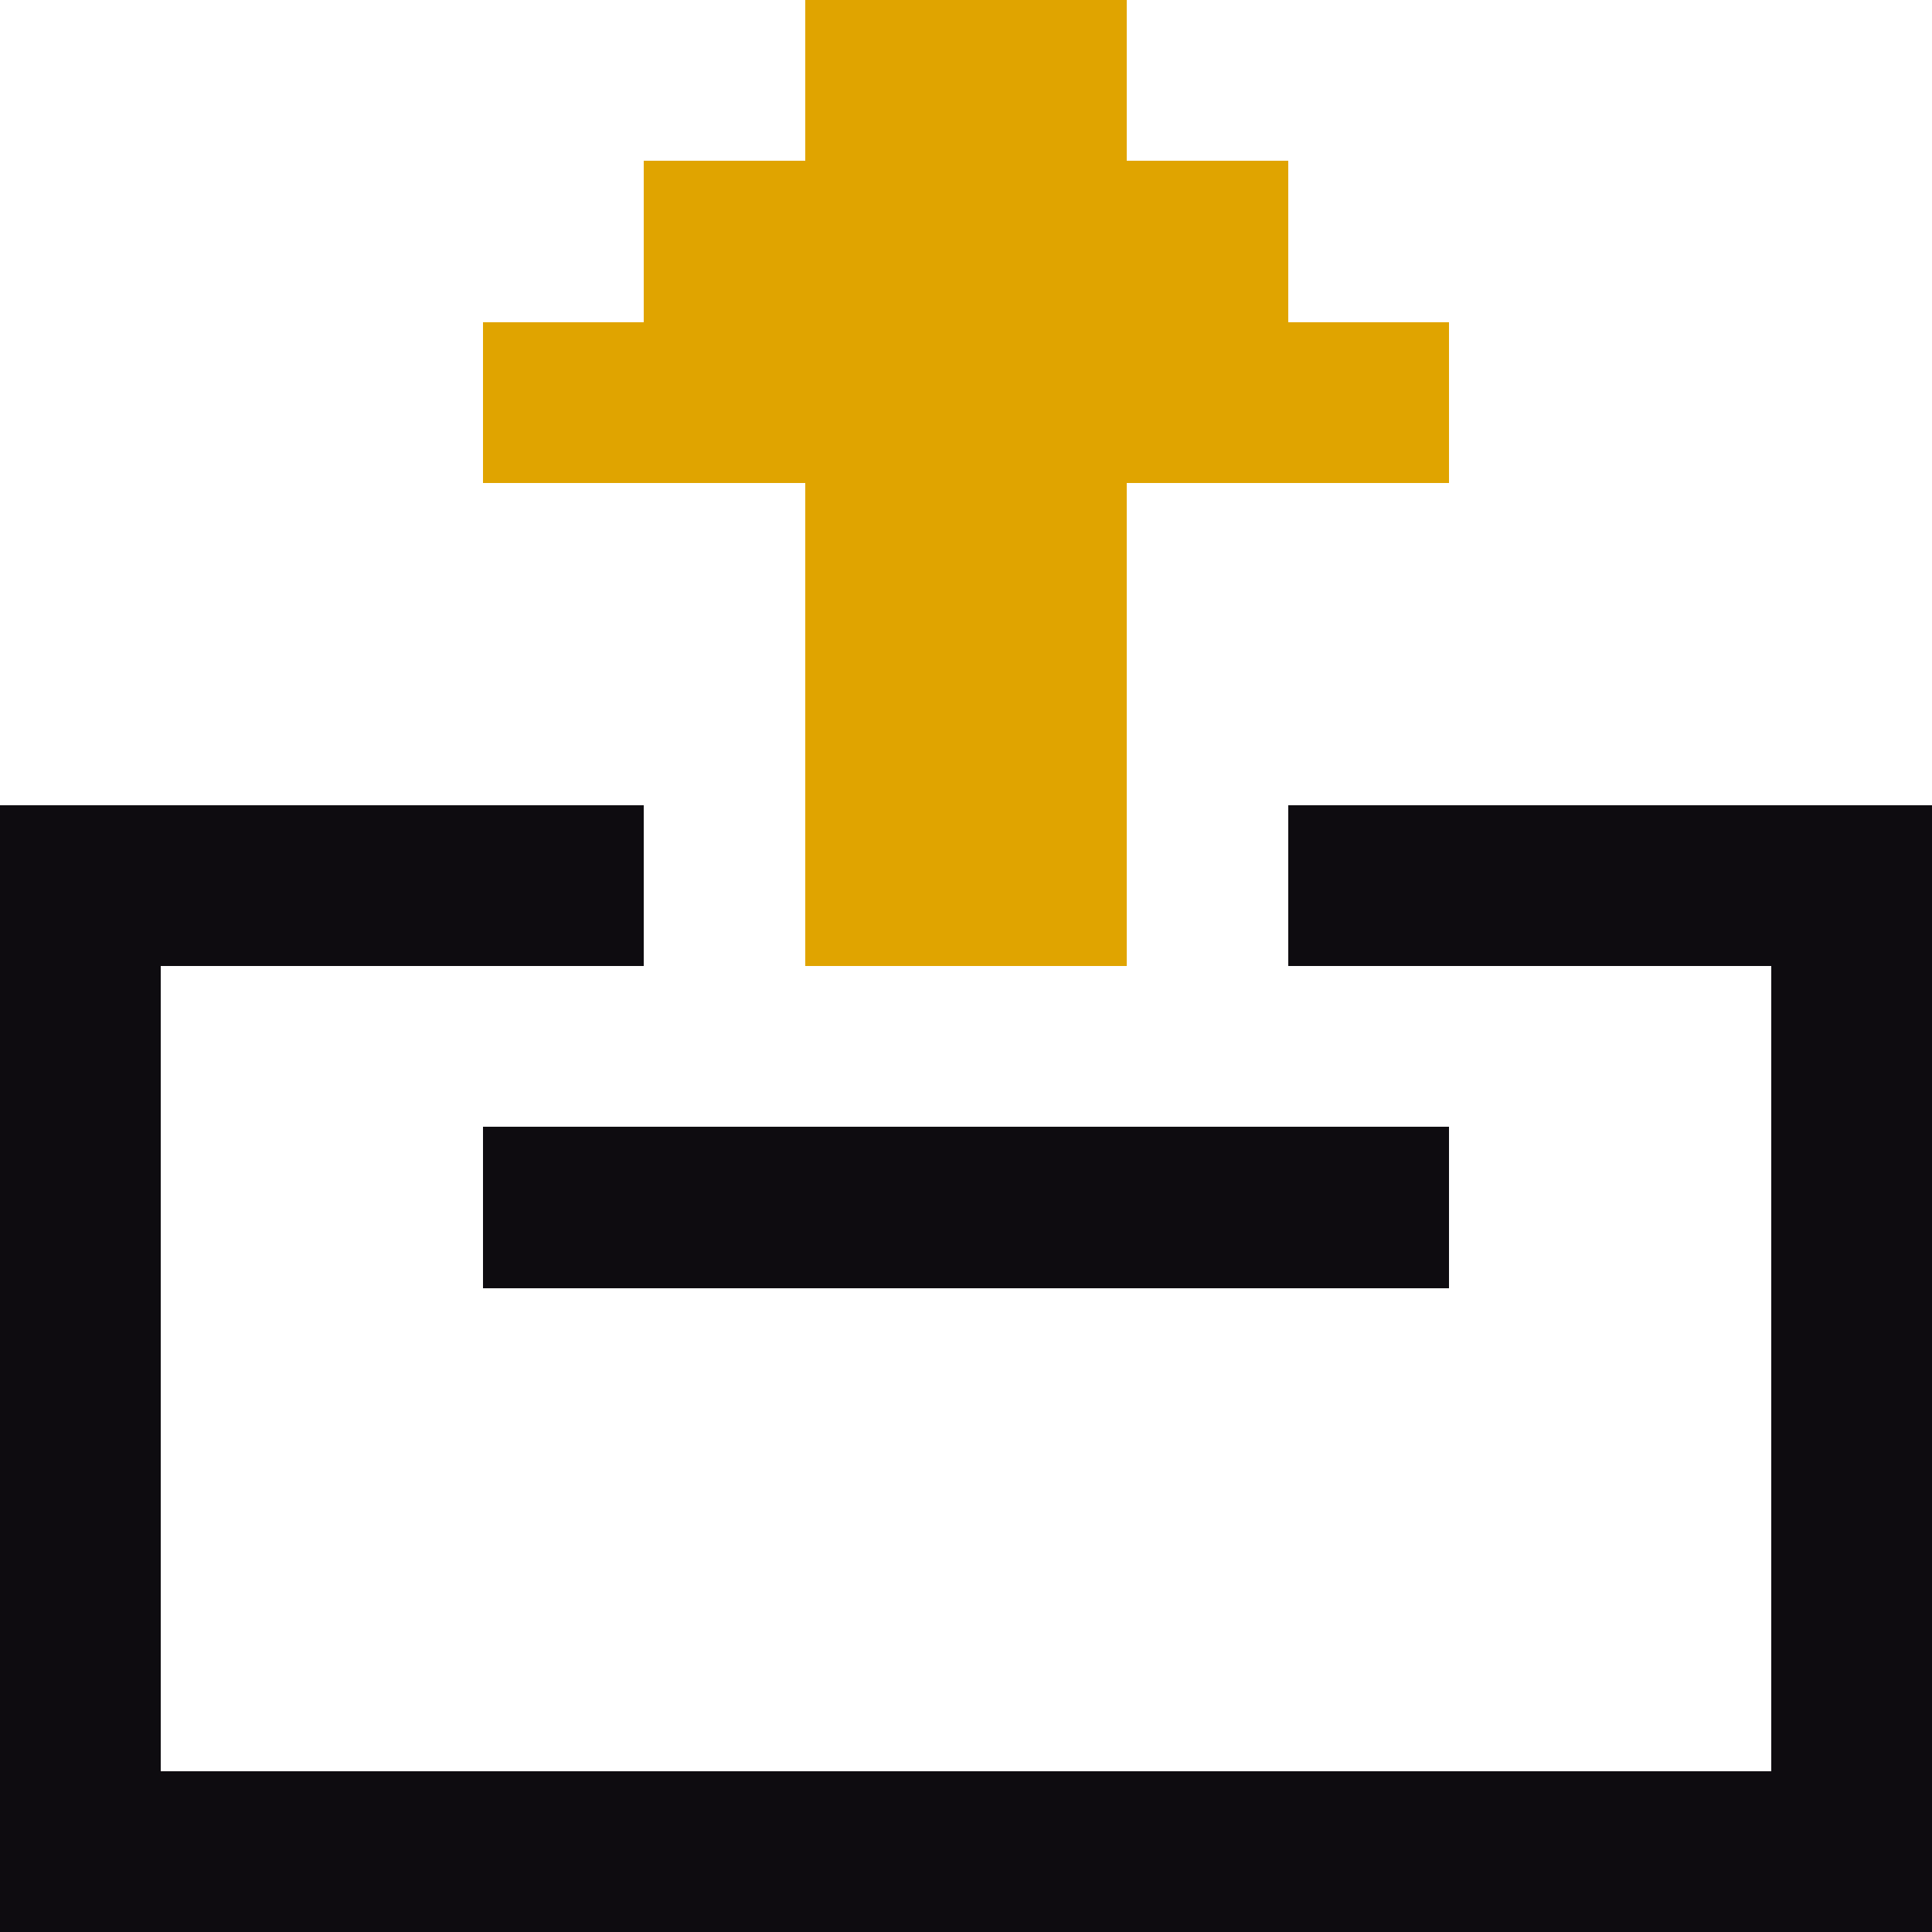
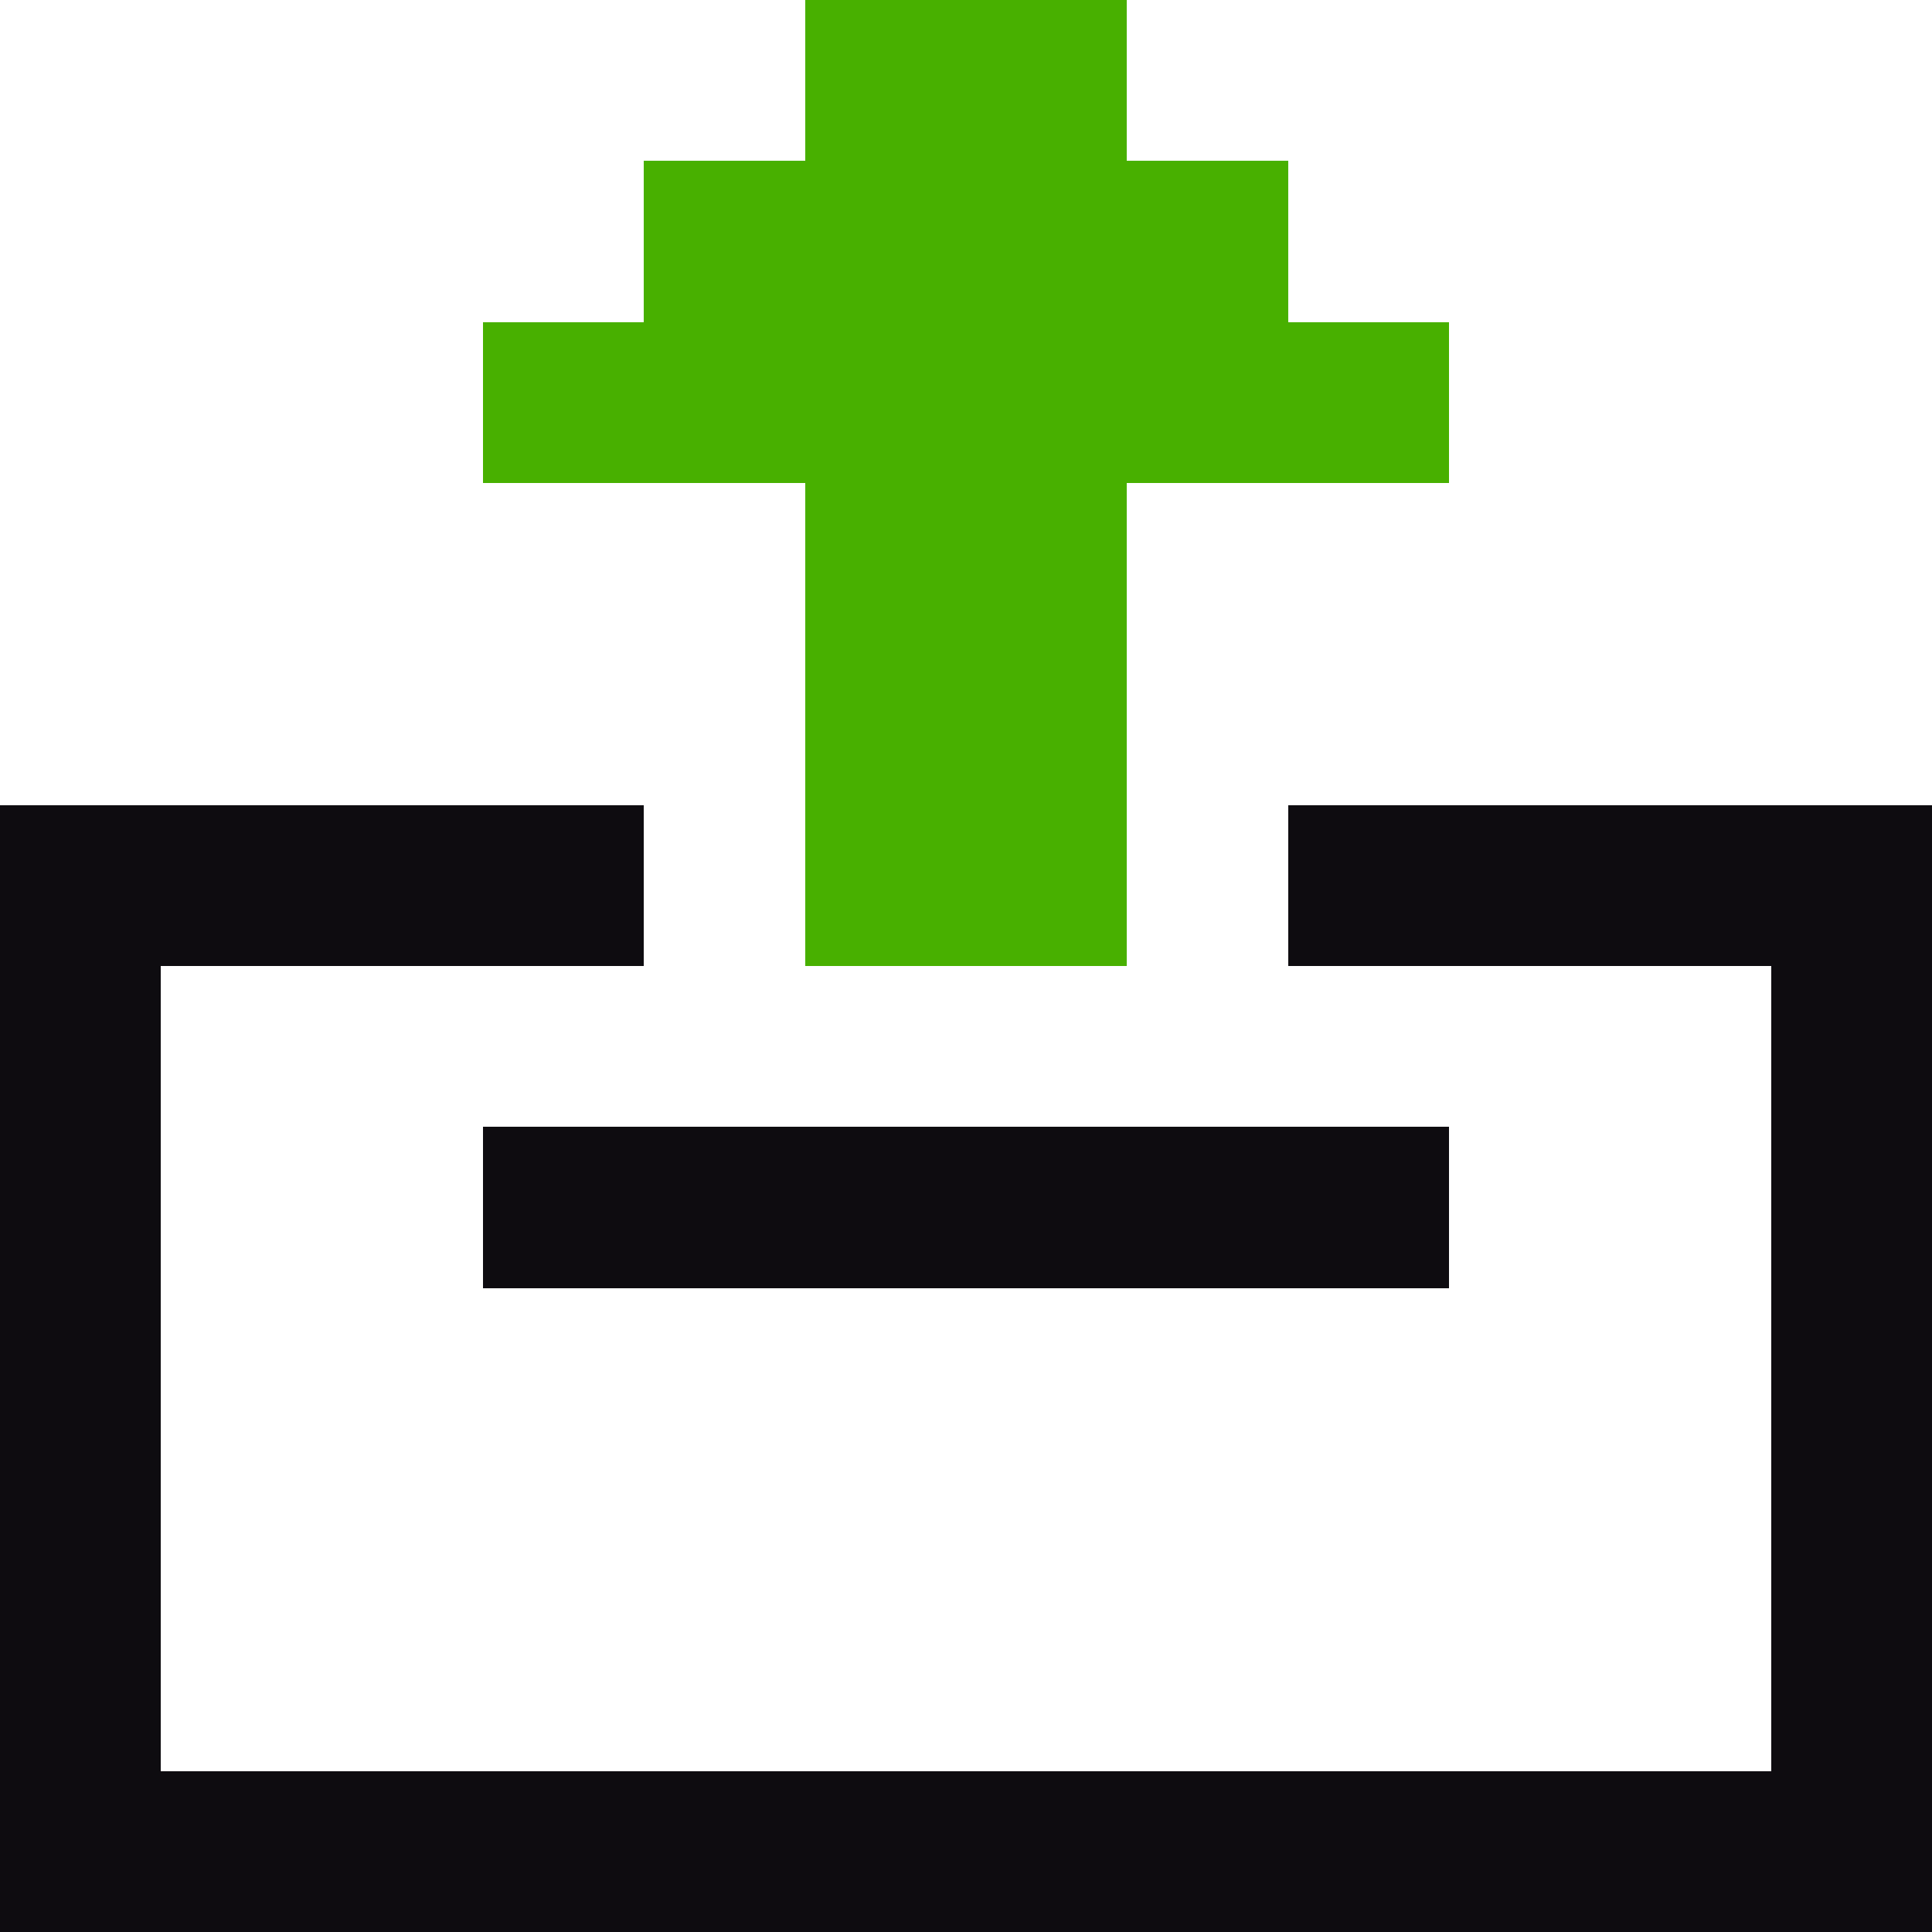
<svg xmlns="http://www.w3.org/2000/svg" viewBox="0 0 12 12" width="96" height="96" shape-rendering="crispEdges" role="img" aria-label="wise publish">
-   <path fill="#E0A400" d="M5 0h2v1h-2zM4 1h4v1h-4zM3 2h6v1h-6zM5 3h2v3h-2z" />
+   <path fill="#48B000" d="M5 0h2v1h-2zM4 1h4v1h-4zM3 2h6v1h-6zM5 3h2v3h-2z" />
  <path fill="#0E0C10" d="M0 5h4v1h-4zM8 5h4v1h-4zM3 7h6v1h-6zM0 6h1v5h-1zM11 6h1v5h-1zM0 11h12v1h-12z" />
</svg>
